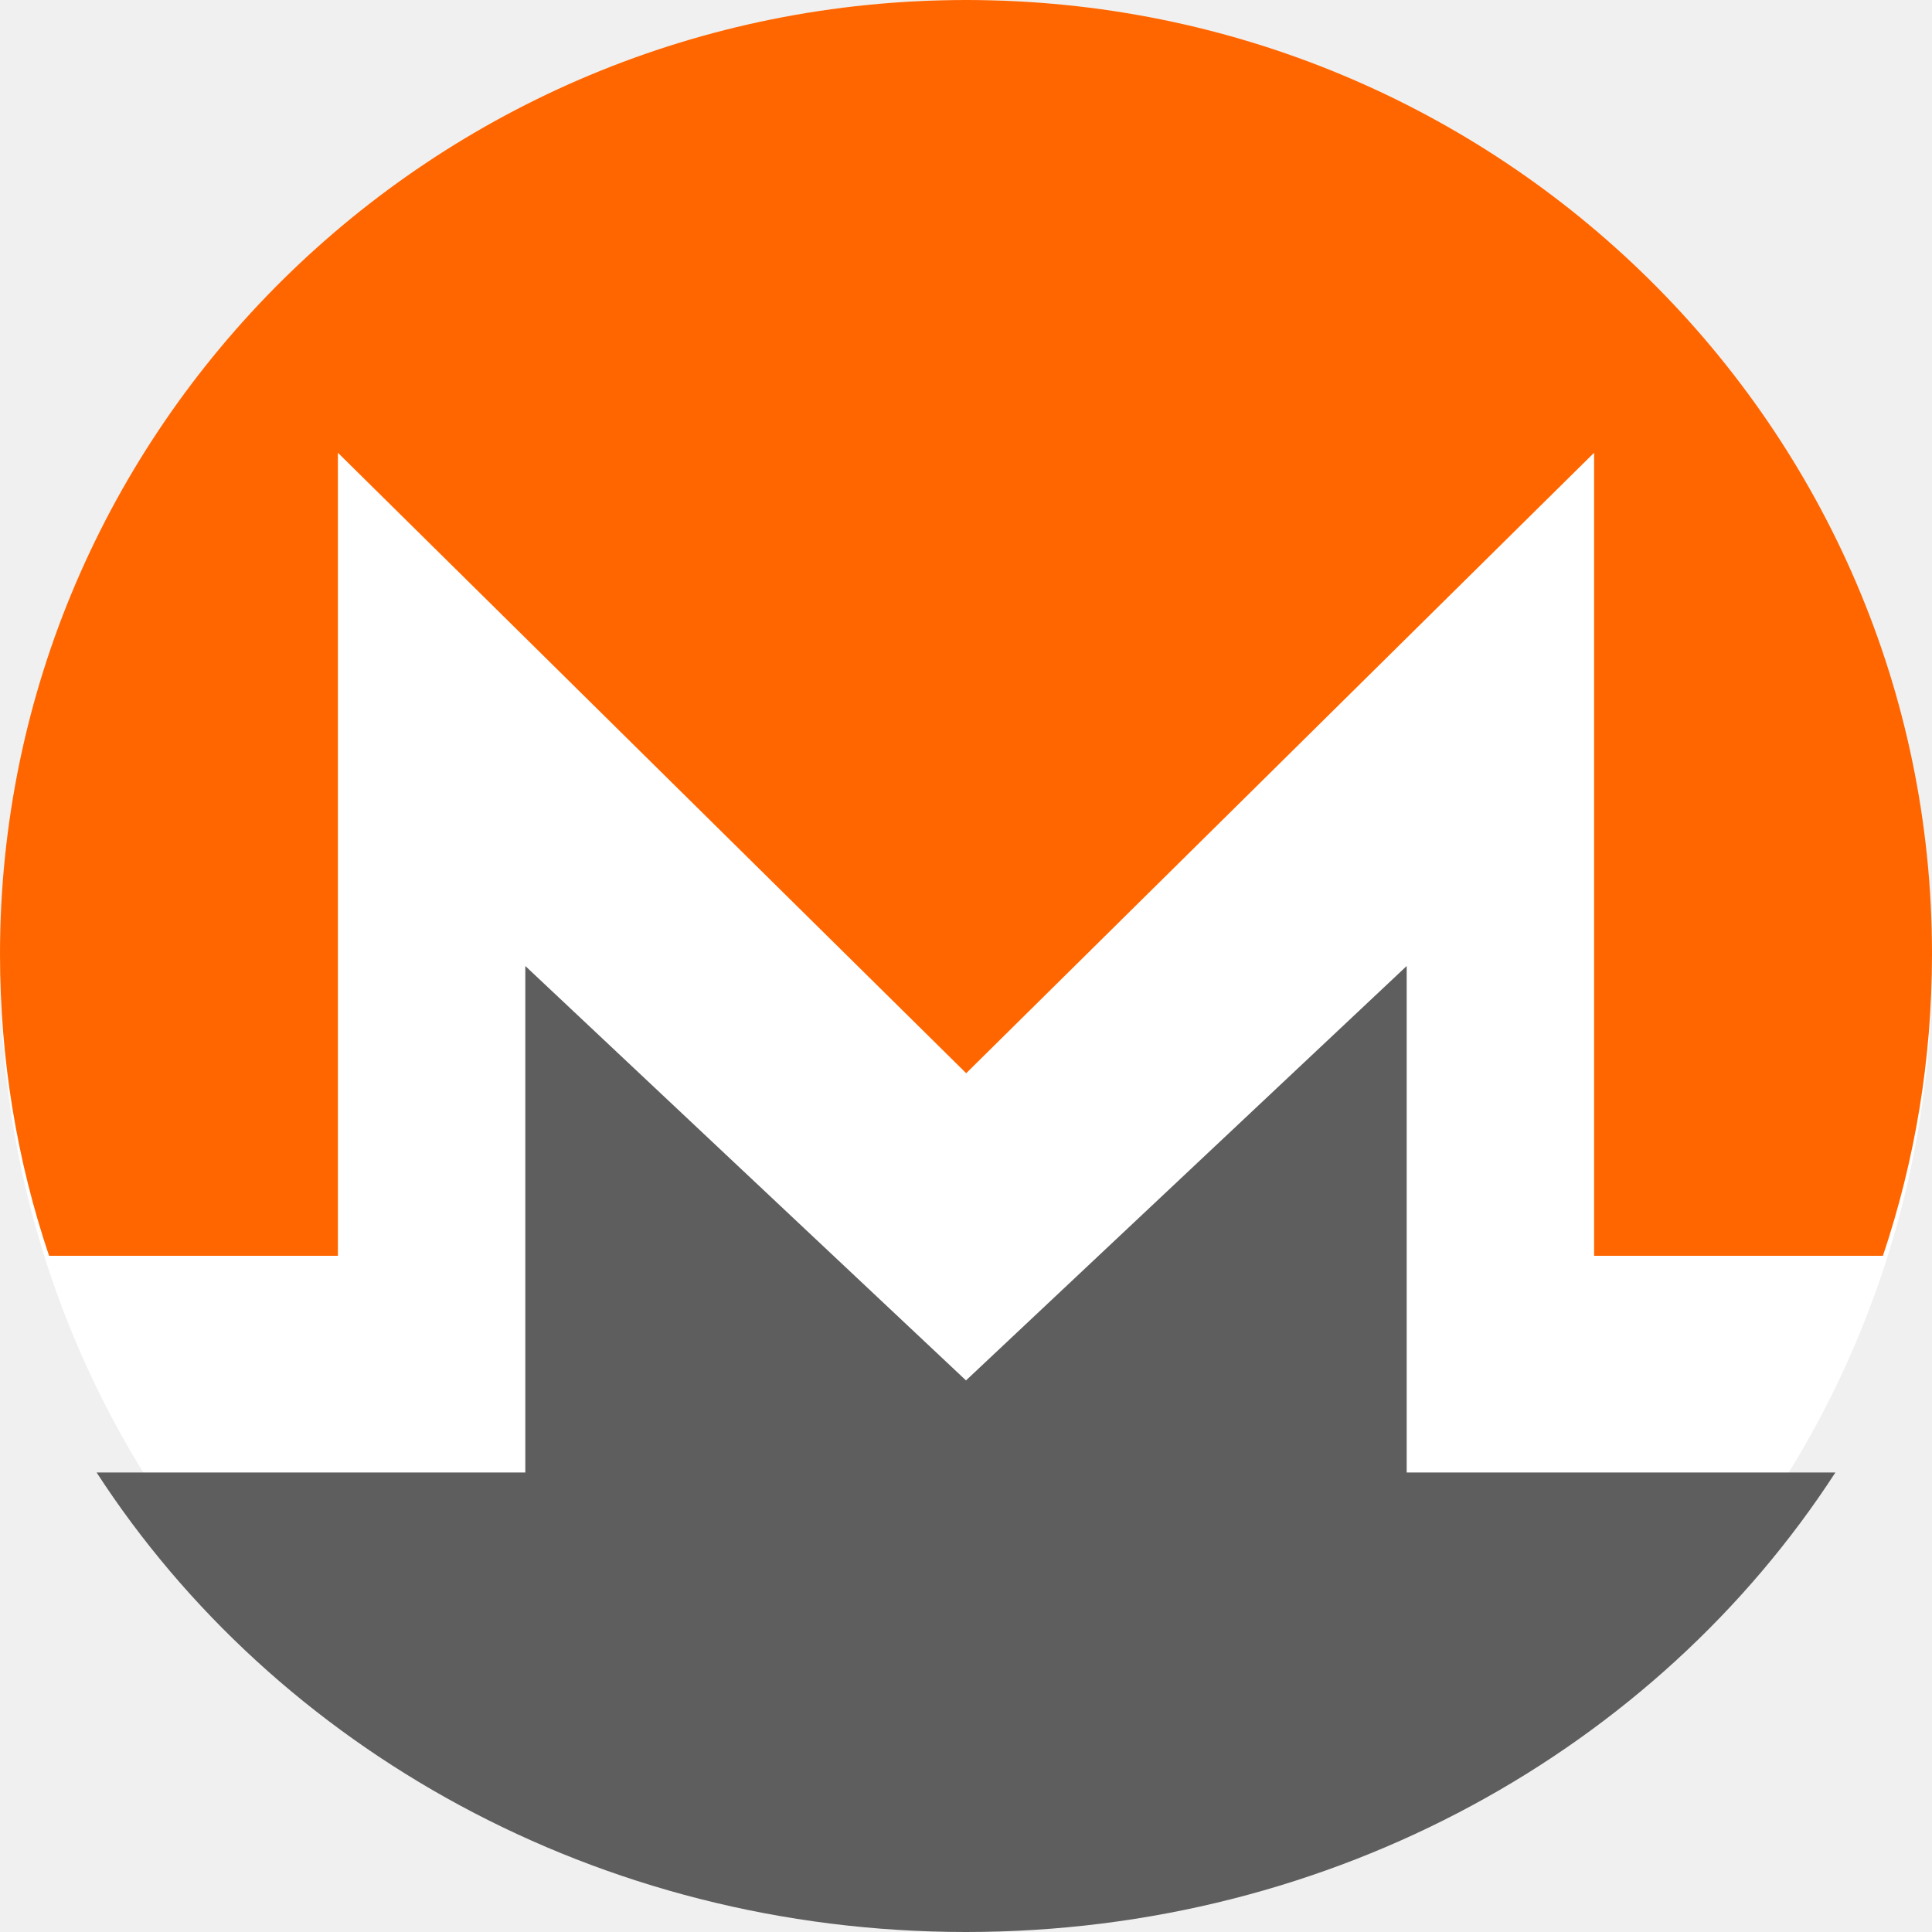
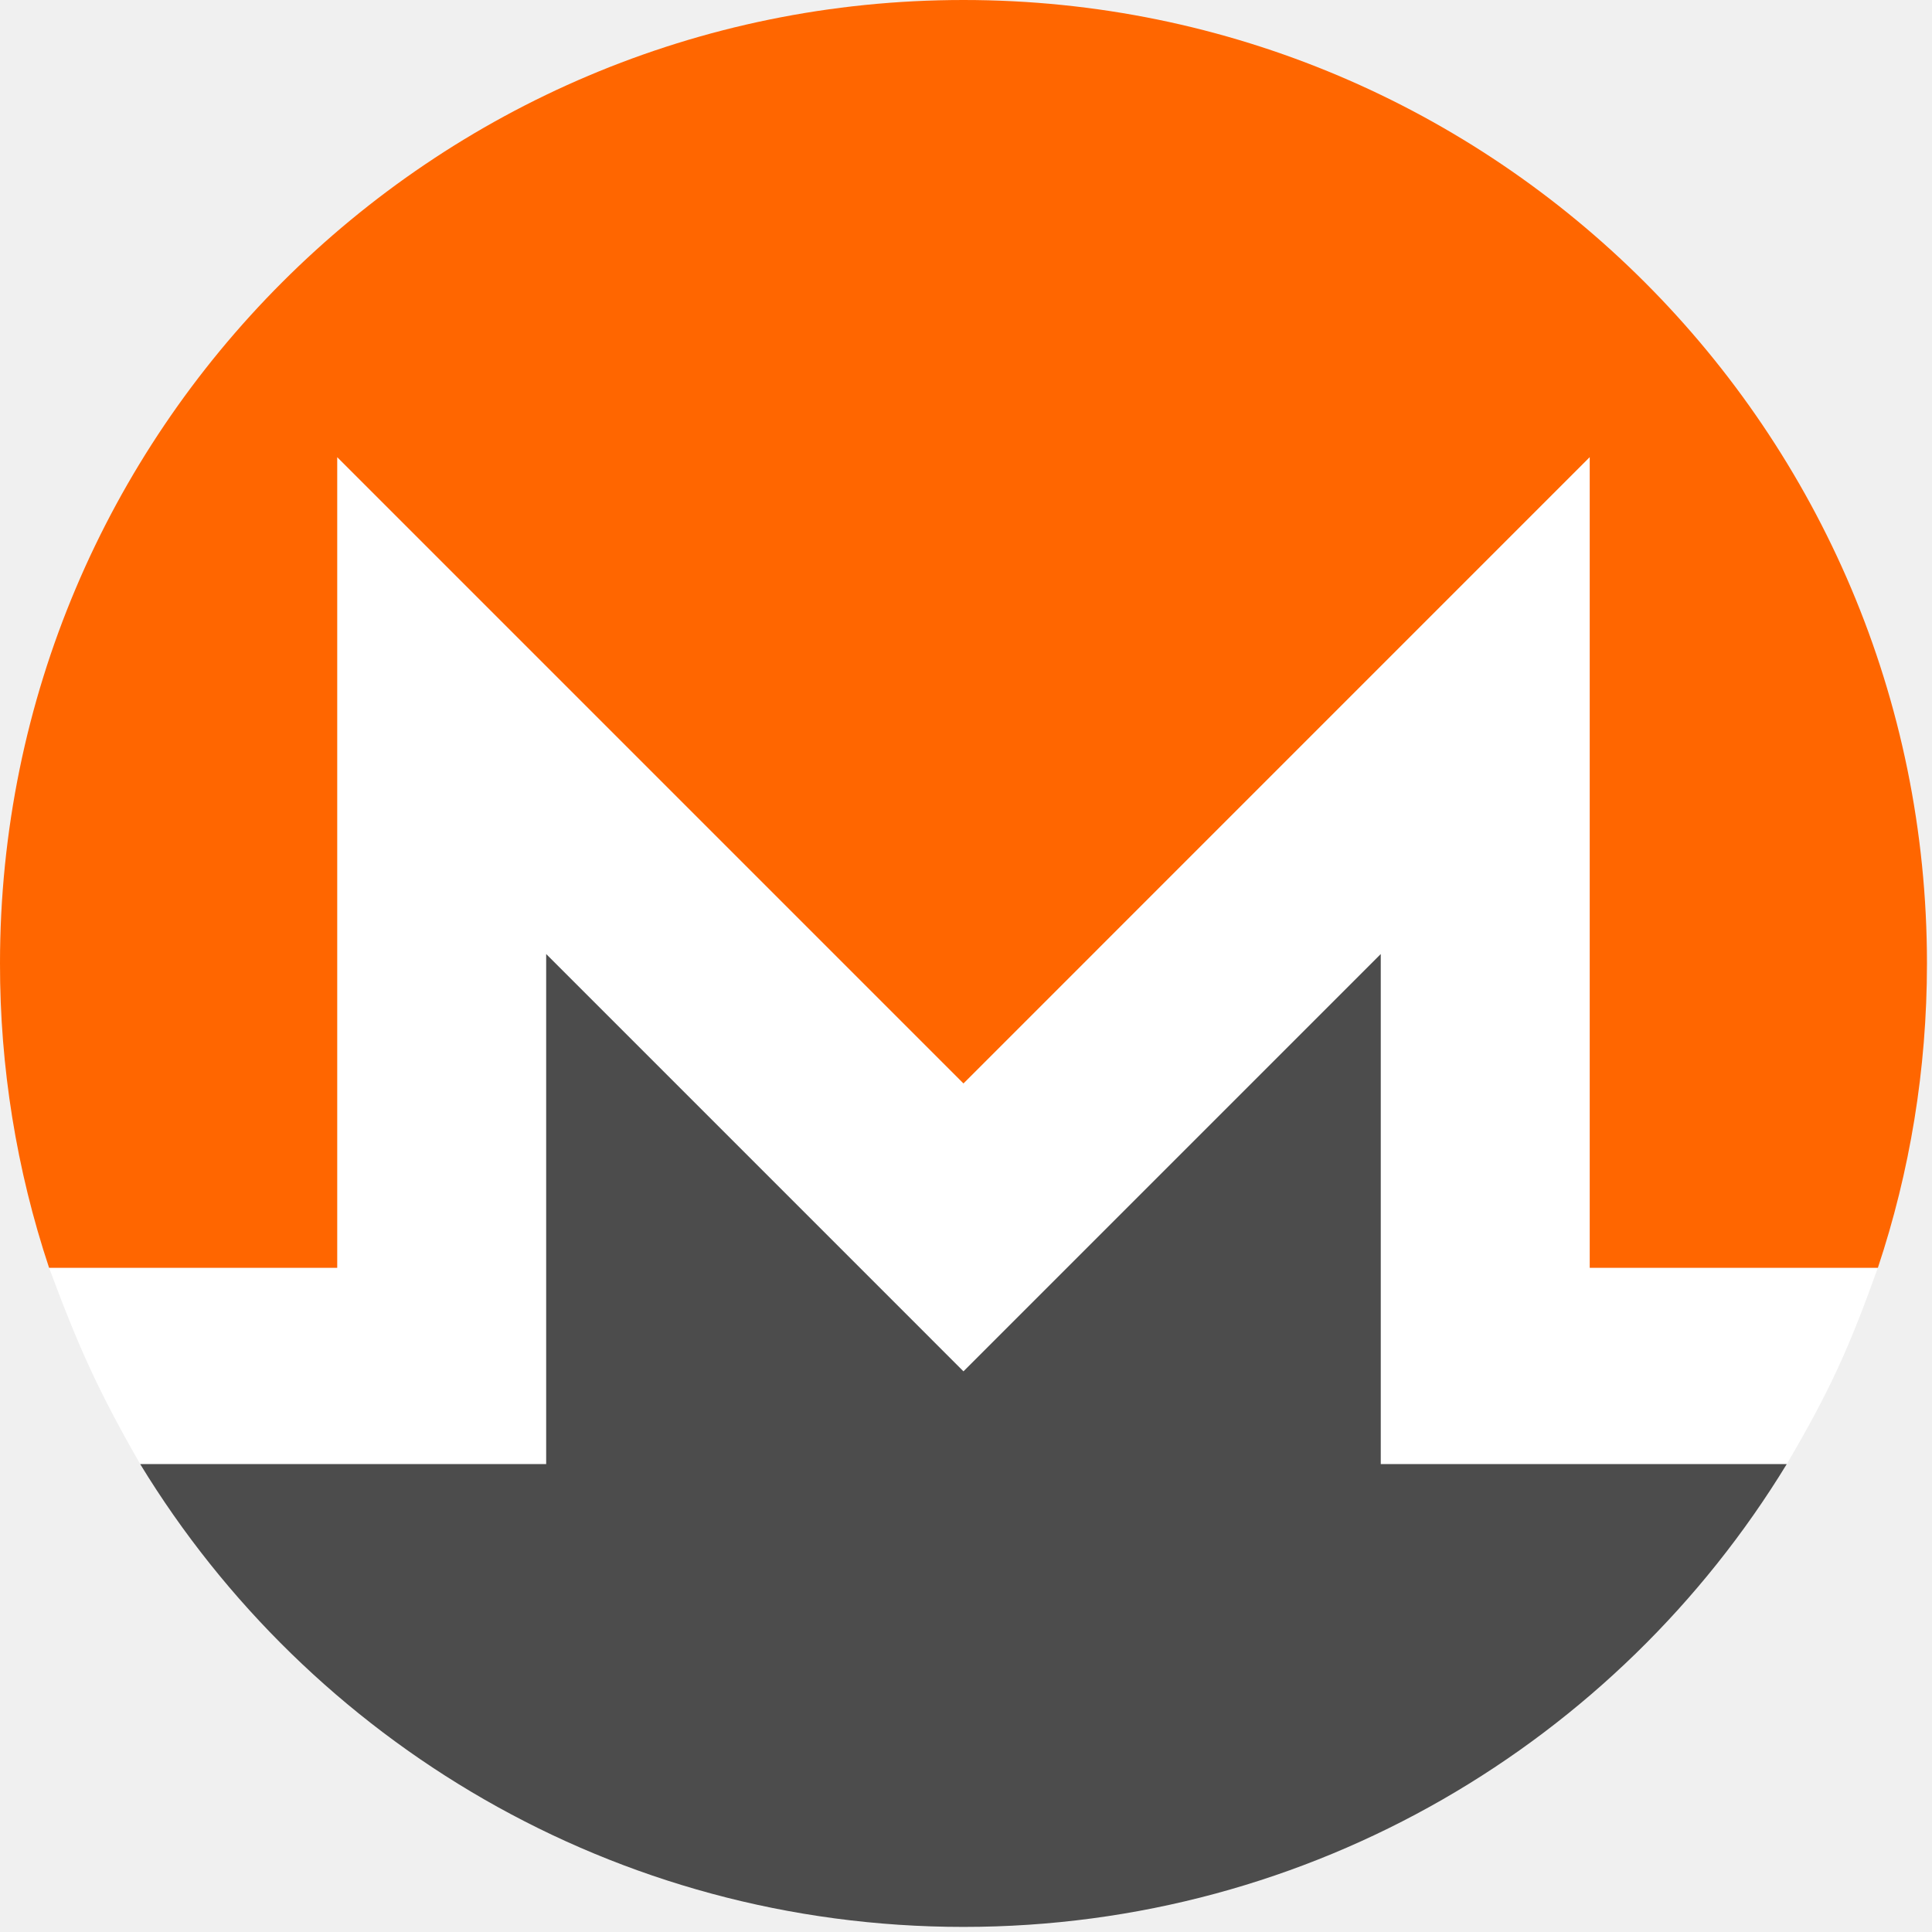
- <svg xmlns="http://www.w3.org/2000/svg" fill="none" viewBox="0 0 20 20">
-   <circle cx="10" cy="10" r="10" fill="#fff" />
-   <path fill="#f60" d="M10.002 0C4.477 0 0 4.425 0 9.88c0 1.09.177 2.141.508 3.12h2.99V4.687l6.504 6.423 6.5-6.423V13h2.99c.33-.983.508-2.03.508-3.12C20.004 4.425 15.527 0 10.002 0" />
-   <path fill="#5e5e5e" d="M8.426 12.81 5.438 10v5.243H1C2.85 18.097 6.19 20 10 20s7.15-1.903 9-4.757h-4.438V10l-2.988 2.81L10 14.29z" />
+ <svg xmlns="http://www.w3.org/2000/svg" fill="none" viewBox="0 0 74 74">
+   <path fill="#fff" d="M52.887 56.08h15.549c1.654-2.815 2.401-4.474 3.49-7.521H60.89v-31.05L36.903 41.498 12.916 17.51v31.049H1.88c1.129 3.042 1.884 4.716 3.49 7.52h15.55V36.542l15.982 15.984 15.985-15.984z" />
+   <path fill="#f60" d="M0 36.902C0 16.524 16.526 0 36.903 0c20.378 0 36.904 16.524 36.904 36.902 0 4.074-.66 7.992-1.88 11.657H60.89v-31.05L36.903 41.498 12.916 17.51v31.049H1.88A36.8 36.8 0 0 1 0 36.902" />
+   <path fill="#4c4c4c" d="M20.92 36.542v19.537H5.37c6.478 10.628 18.178 17.726 31.533 17.726s25.056-7.098 31.533-17.726h-15.55V36.542L36.903 52.526z" />
</svg>
